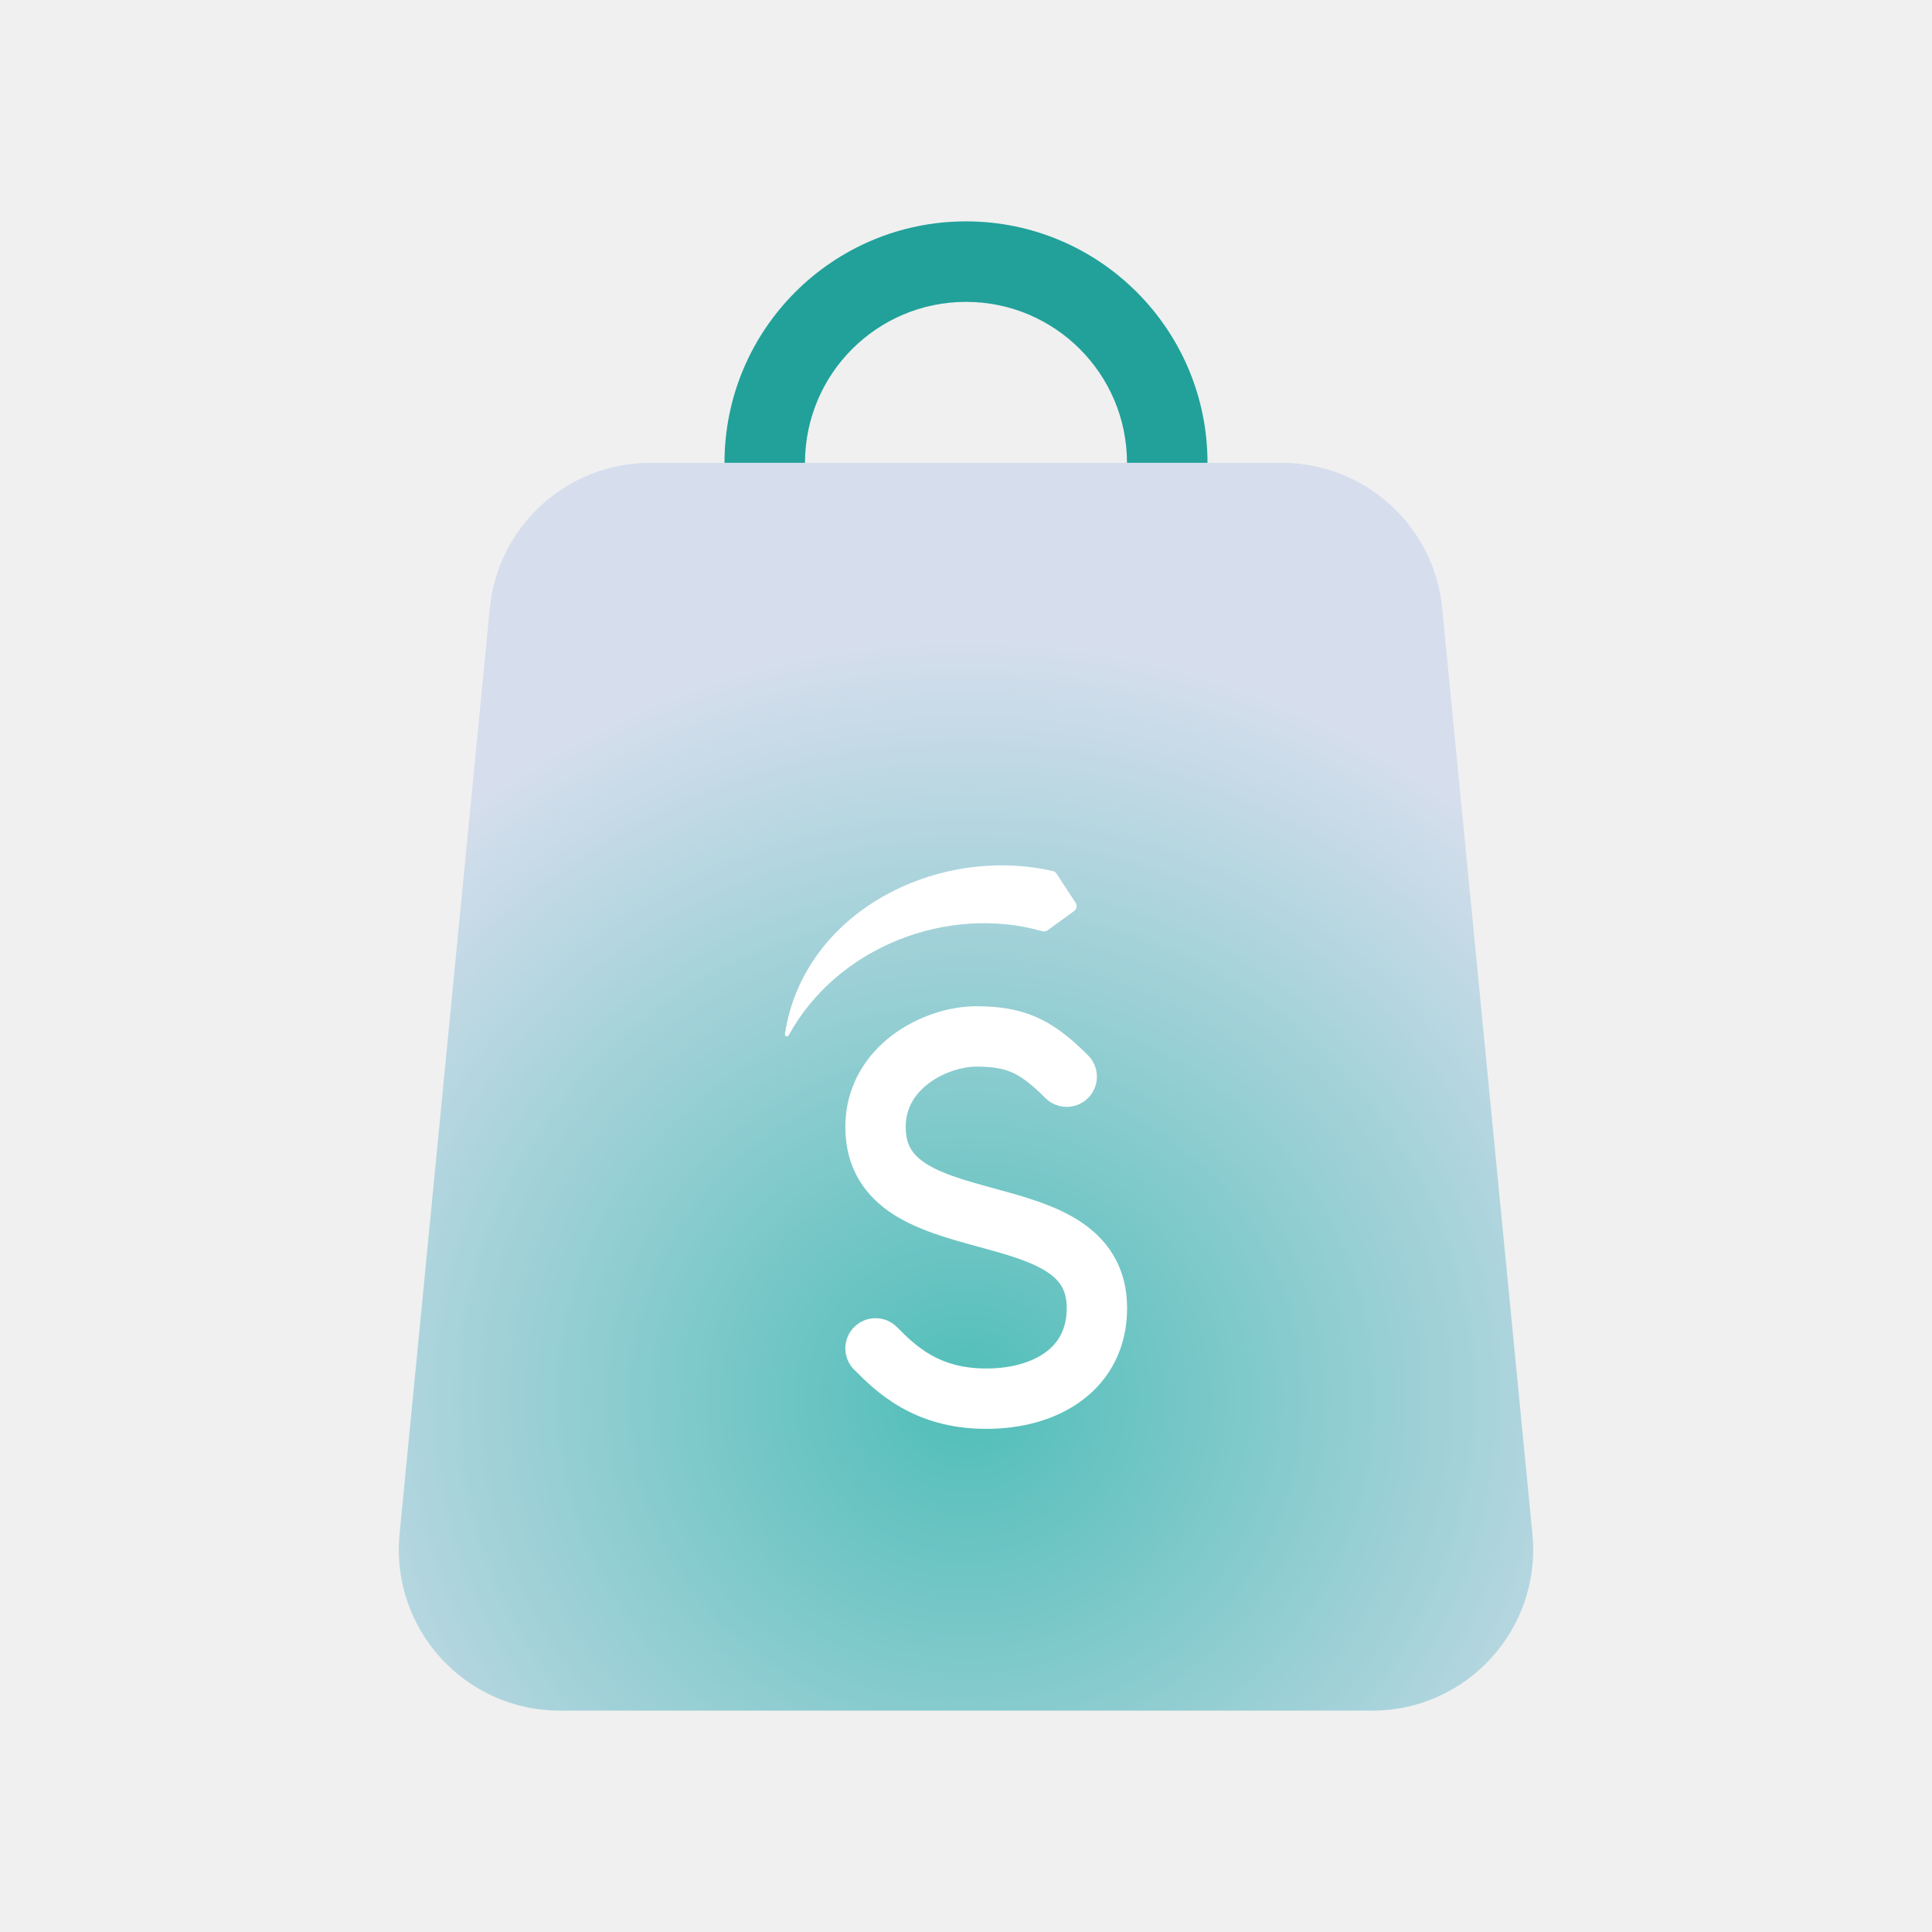
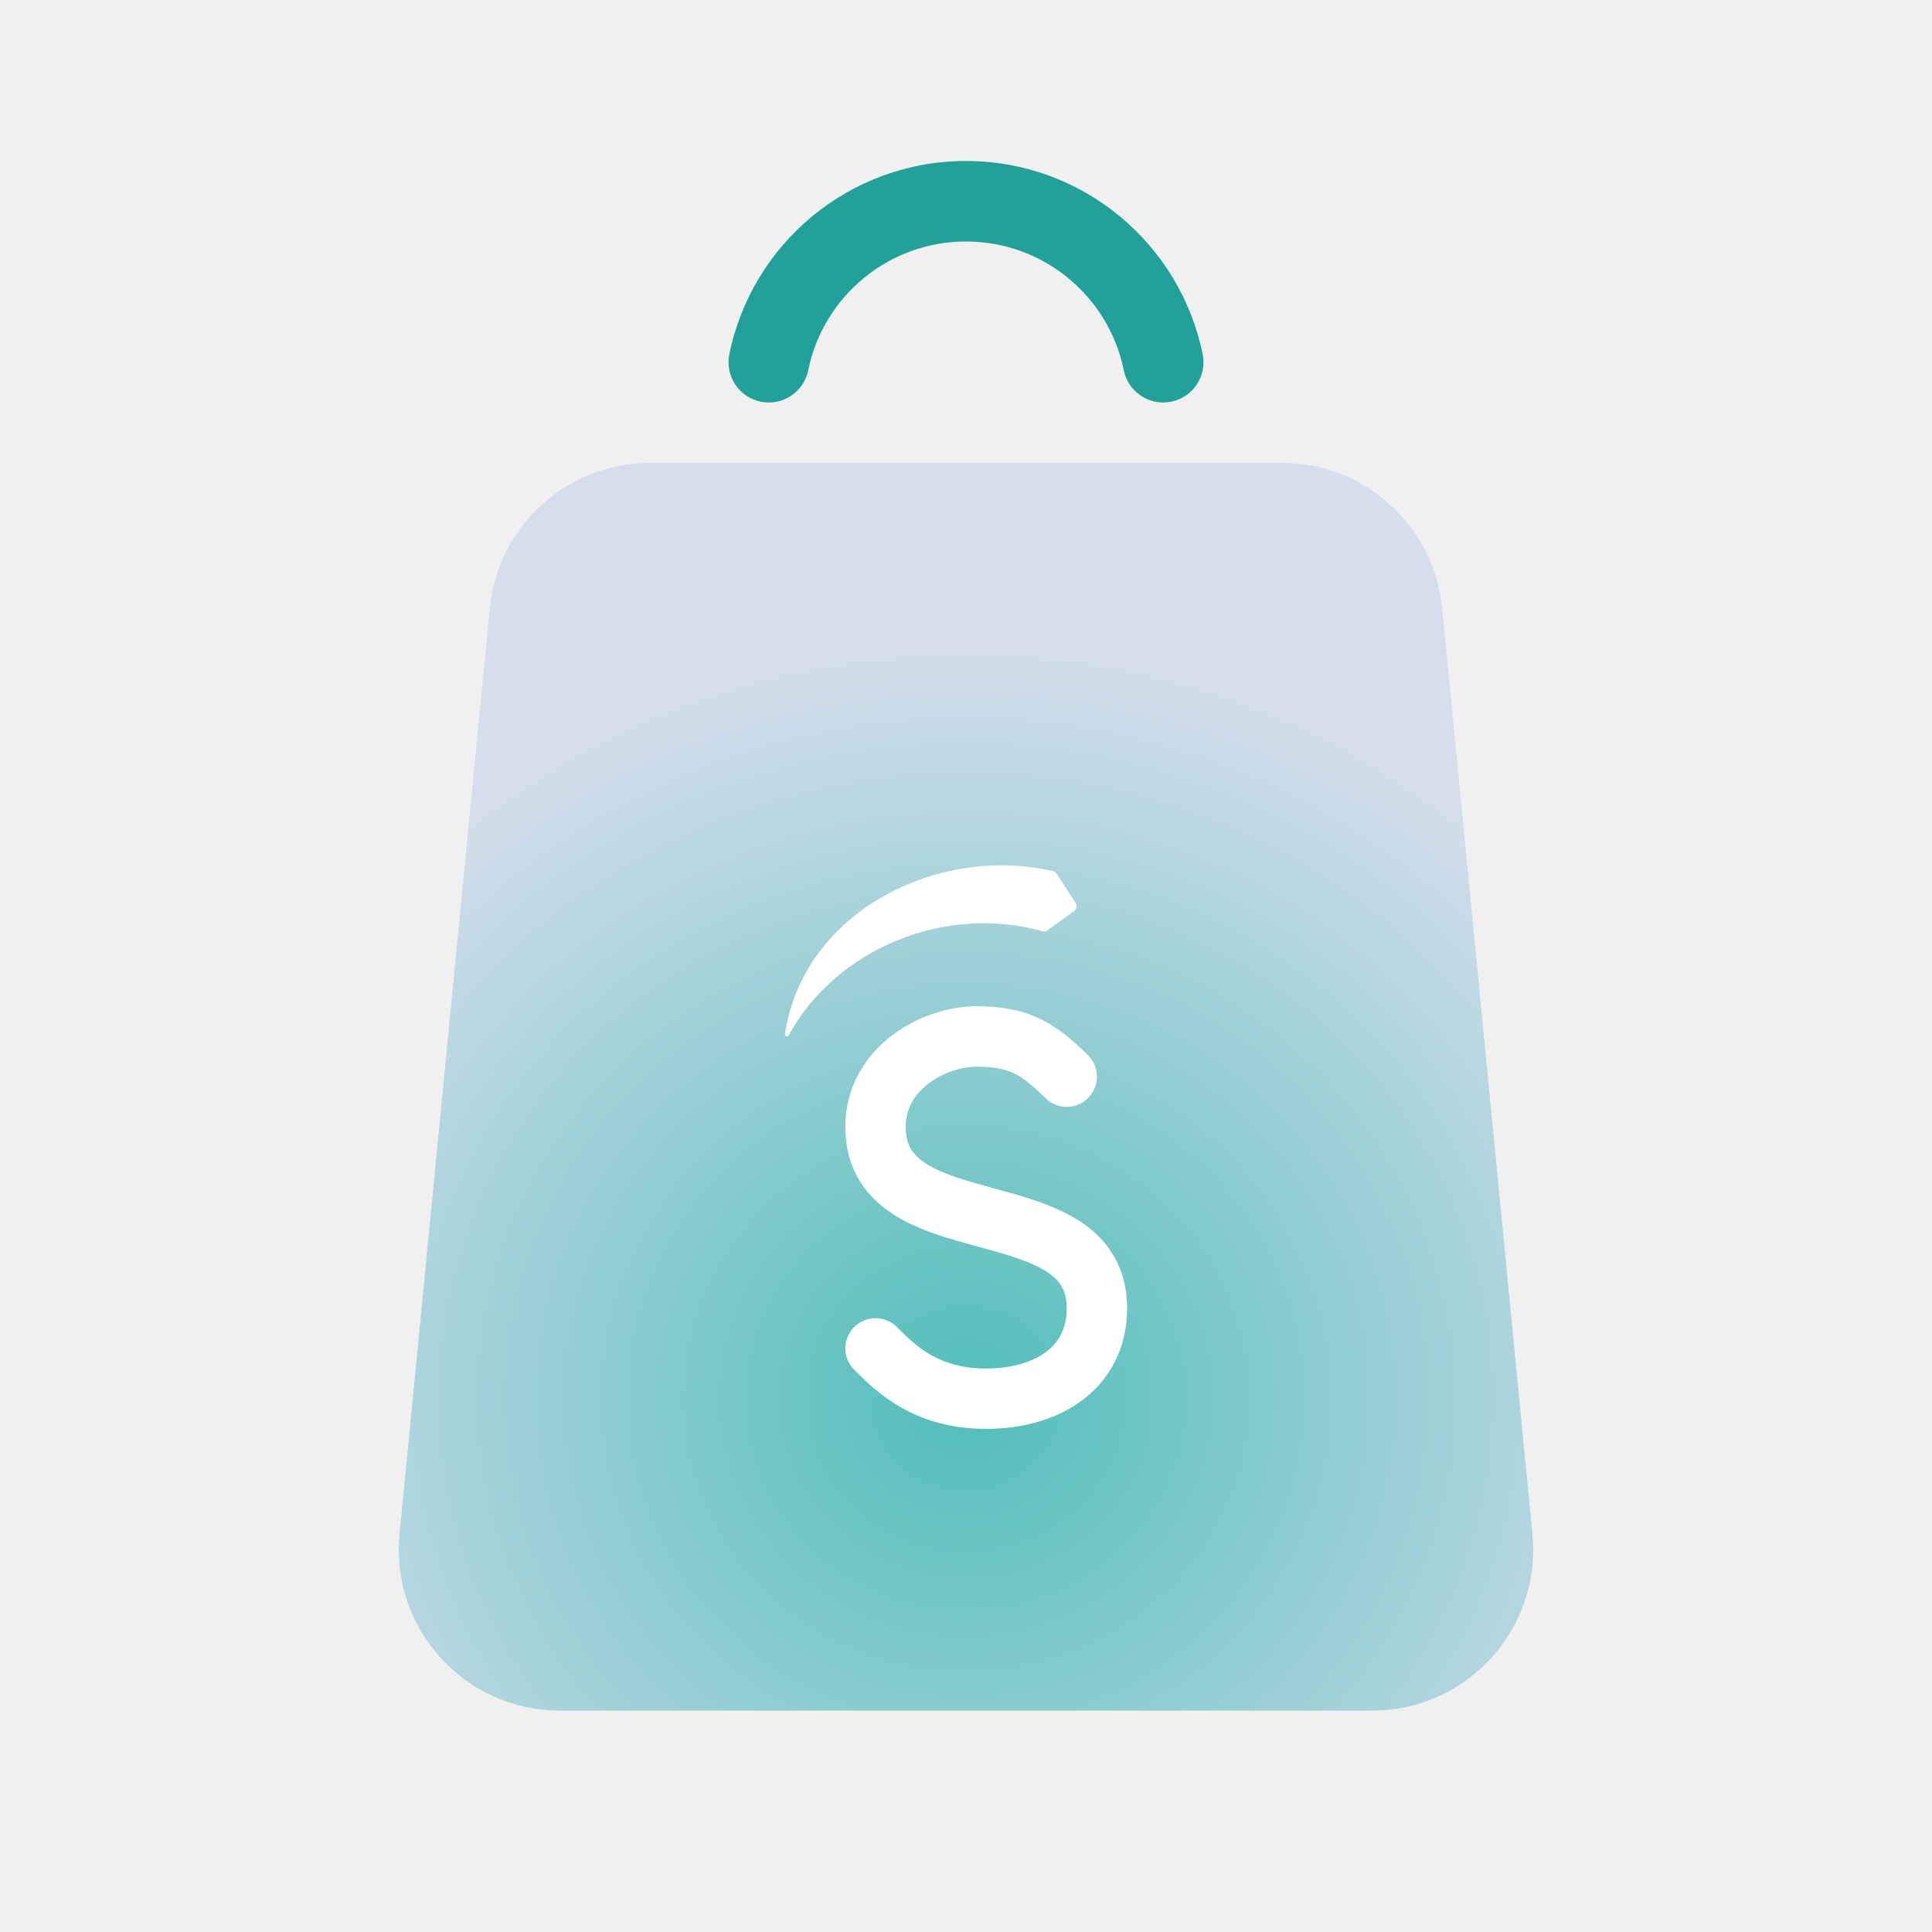
<svg xmlns="http://www.w3.org/2000/svg" width="96" height="96" viewBox="0 0 96 96" fill="none">
-   <path d="M48 11C54.627 11 60 16.373 60 23H56C56 18.582 52.418 15 48 15C43.582 15 40 18.582 40 23H36C36 16.373 41.373 11 48 11Z" fill="#21A19A" />
+   <path d="M48 8C53.808 8 58.648 12.124 59.76 17.602C59.979 18.685 59.281 19.74 58.198 19.96C57.116 20.18 56.06 19.48 55.84 18.398C55.099 14.747 51.868 12 48 12C44.132 12 40.901 14.747 40.16 18.398C39.94 19.48 38.885 20.18 37.803 19.96C36.72 19.74 36.021 18.685 36.24 17.602C37.352 12.124 42.192 8 48 8Z" fill="#21A19A" />
  <path d="M24.338 30.224C24.737 26.126 28.182 23 32.3 23H63.7C67.818 23 71.263 26.126 71.662 30.224L76.145 76.224C76.603 80.927 72.907 85 68.183 85H27.817C23.093 85 19.397 80.927 19.855 76.224L24.338 30.224Z" fill="url(#paint0_radial_403_602)" />
  <path fill-rule="evenodd" clip-rule="evenodd" d="M39.189 51.444C39.135 51.542 38.985 51.497 39.001 51.386C39.921 45.299 46.586 41.971 52.318 43.284C52.393 43.301 52.458 43.347 52.499 43.411L53.448 44.861C53.535 44.995 53.502 45.174 53.373 45.268L52.054 46.225C51.979 46.28 51.882 46.297 51.792 46.271C47.065 44.932 41.592 47.059 39.189 51.444ZM48.505 50C47.18 50 45.614 50.481 44.354 51.425C43.058 52.398 42.005 53.935 42.005 56C42.005 56.991 42.235 57.871 42.689 58.632C43.138 59.385 43.757 59.939 44.418 60.36C45.643 61.14 47.206 61.565 48.496 61.917L48.61 61.948C50.048 62.34 51.18 62.662 51.981 63.172C52.351 63.408 52.591 63.65 52.744 63.906C52.891 64.153 53.005 64.491 53.005 65C53.005 66.028 52.602 66.708 51.98 67.175C51.308 67.679 50.278 68 49.005 68C46.634 68 45.506 66.881 44.565 65.939C43.979 65.354 43.03 65.354 42.444 65.939C41.858 66.525 41.858 67.475 42.444 68.061L42.451 68.067C43.511 69.127 45.383 71 49.005 71C50.731 71 52.451 70.571 53.779 69.575C55.157 68.542 56.005 66.972 56.005 65C56.005 64.009 55.774 63.129 55.32 62.368C54.871 61.616 54.252 61.061 53.591 60.641C52.366 59.861 50.804 59.436 49.513 59.084L49.399 59.053C47.961 58.661 46.83 58.339 46.029 57.829C45.658 57.593 45.418 57.351 45.265 57.095C45.118 56.848 45.005 56.509 45.005 56C45.005 55.066 45.451 54.353 46.155 53.825C46.895 53.27 47.829 53 48.505 53C49.377 53 49.894 53.109 50.321 53.303C50.767 53.506 51.242 53.859 51.944 54.561C52.53 55.146 53.479 55.146 54.065 54.561C54.651 53.975 54.651 53.025 54.065 52.439C53.267 51.641 52.492 50.994 51.563 50.572C50.615 50.141 49.633 50 48.505 50Z" fill="white" />
  <defs>
    <radialGradient id="paint0_radial_403_602" cx="0" cy="0" r="1" gradientUnits="userSpaceOnUse" gradientTransform="translate(48 69.5) rotate(90) scale(44.2206 45.9287)">
      <stop stop-color="#50BEB8" />
      <stop offset="0.861" stop-color="#D6DEED" />
    </radialGradient>
  </defs>
</svg>
